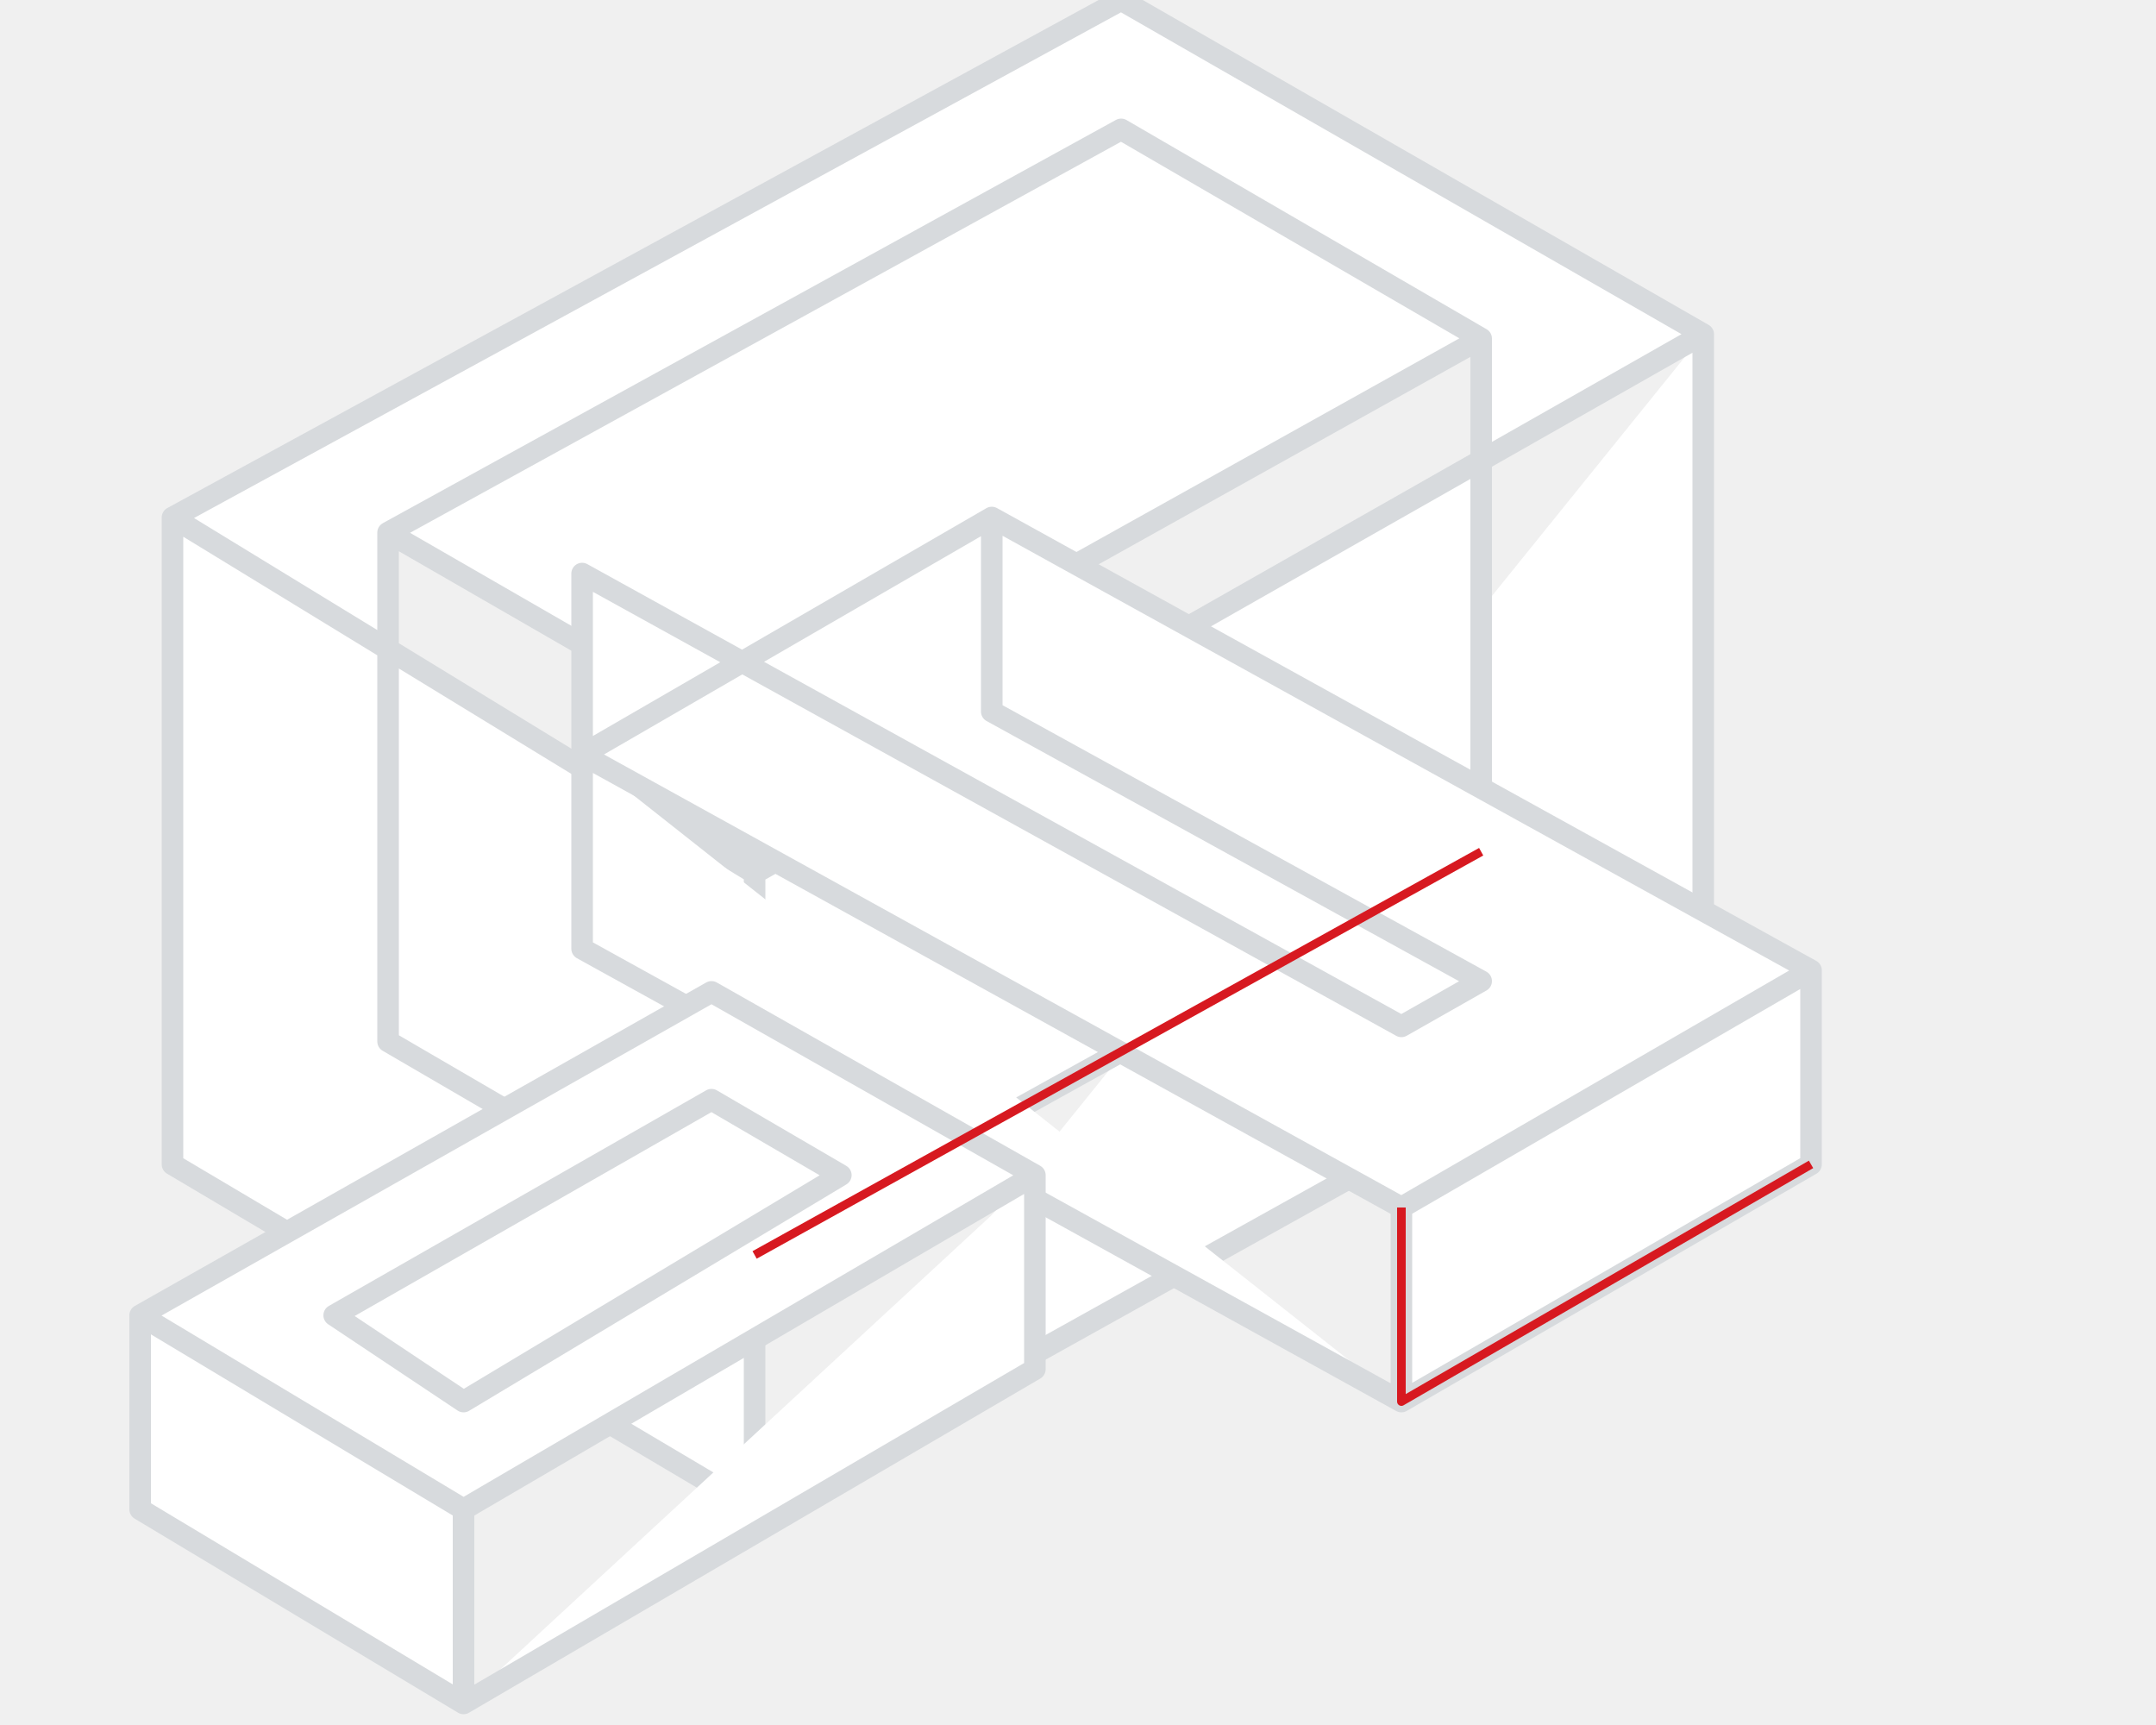
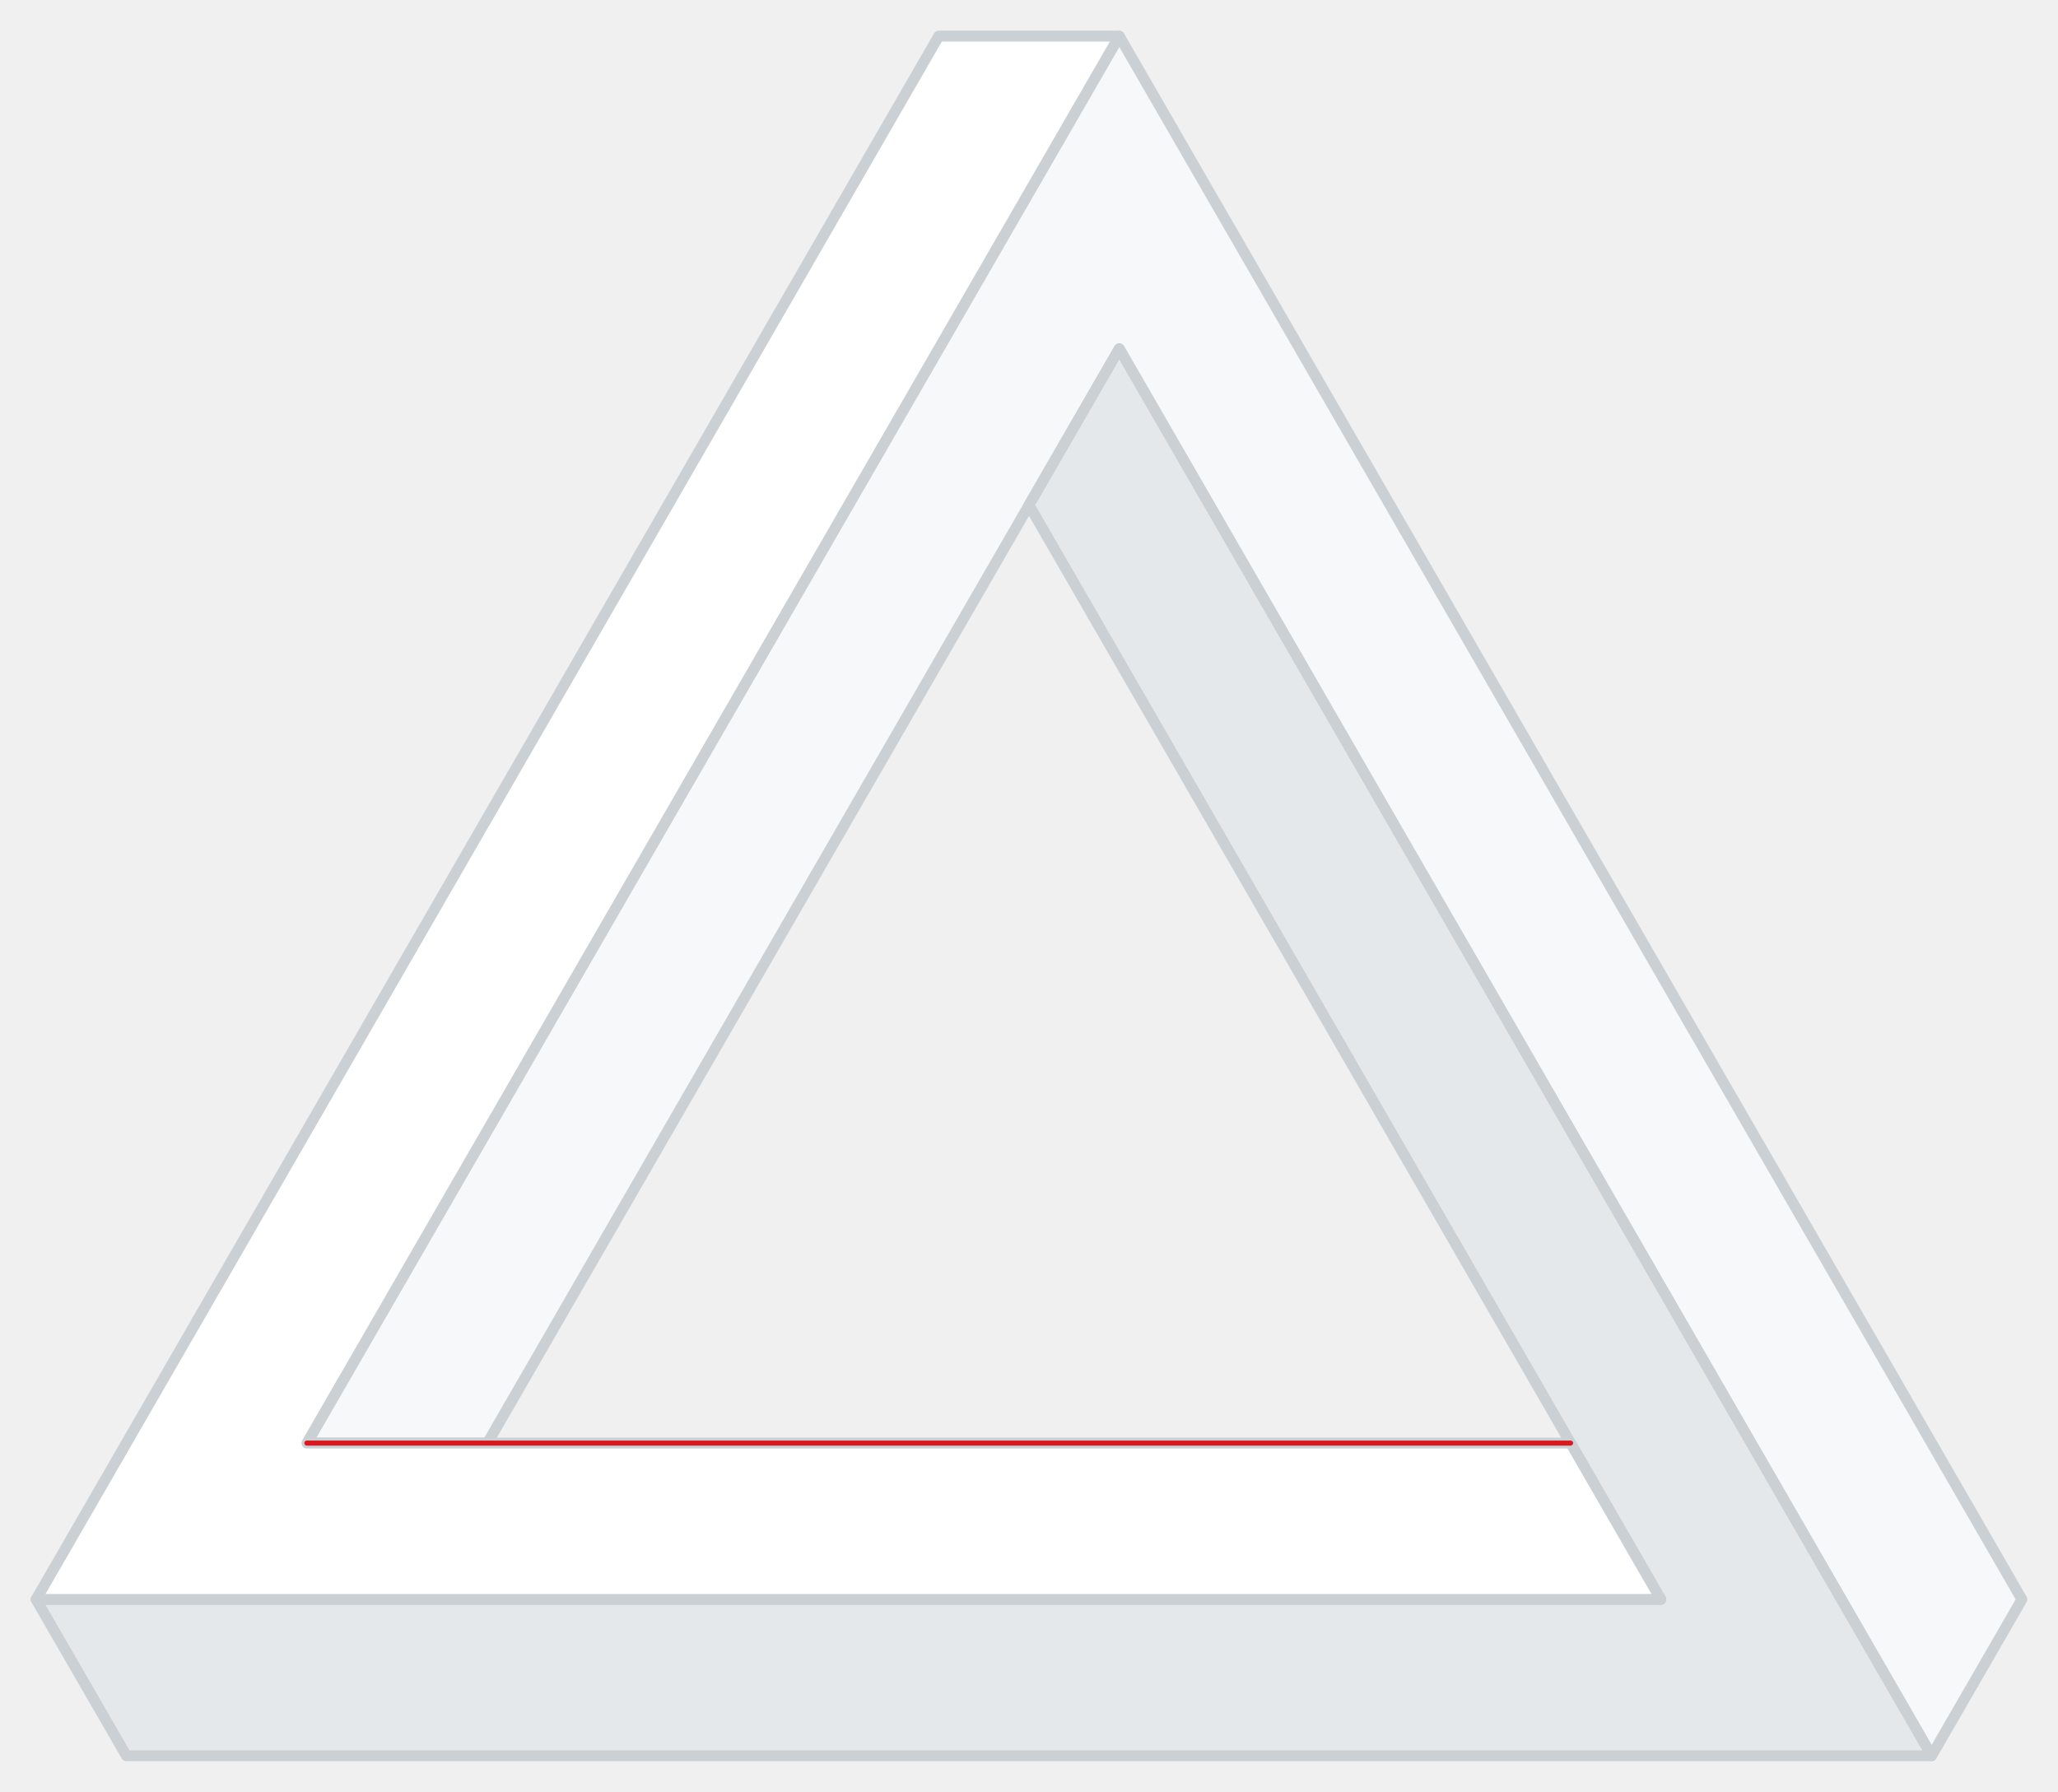
- <svg xmlns="http://www.w3.org/2000/svg" class="geo-art" viewBox="0 0 1000 800" aria-hidden="true">
-   <g fill="white" stroke="#d7dadd" stroke-width="10" stroke-linejoin="round">
-     <path d="M80 240 520 0 790 155 350 405Z M80 240V540L350 700V405 M350 700 790 455V155 M180 247 520 60 687 157 350 345Z M180 247V483L350 582 687 395V157 M350 345V582" />
-     <path d="M460 240 840 450 650 560 270 350Z M460 240V330L687 455 650 476 270 266V350 M650 560V650L840 540V450 M270 350V440L650 650" />
-     <path d="M65 610 330 460 480 545 215 700Z M65 610V700L215 790V700 M215 790 480 635V545 M155 610 330 510 390 545 215 650Z" />
-     <path class="accent" fill="none" stroke="#d71920" stroke-width="4" d="M350 582 687 395 M650 560V650L840 540" />
-   </g>
+ <svg xmlns="http://www.w3.org/2000/svg" viewBox="0 0 570 496.314" class="geo-art" aria-hidden="true">
+   <path d="M85,399.711 L135,399.711 L310,96.603 L535,486.314 L560,443.013 L310,10Z" style="fill:#f7f8f9;stroke:#cbd0d5;stroke-width:3;stroke-linejoin:round;vector-effect:none" />
+   <path d="M10,443.013 L35,486.314 L535,486.314 L310,96.603 L285,139.904 L460,443.013Z" style="fill:#e5e8eb;stroke:#cbd0d5;stroke-width:3;stroke-linejoin:round;vector-effect:none" />
+   <path d="M260,10 L10,443.013 L460,443.013 L435,399.711 L85,399.711 L310,10Z" style="fill:#ffffff;stroke:#cbd0d5;stroke-width:3;stroke-linejoin:round;vector-effect:none" />
+   <path d="M85,399.711 L435,399.711" style="fill:none;stroke:#d71920;stroke-width:1.4;stroke-linecap:round;vector-effect:none" />
</svg>
